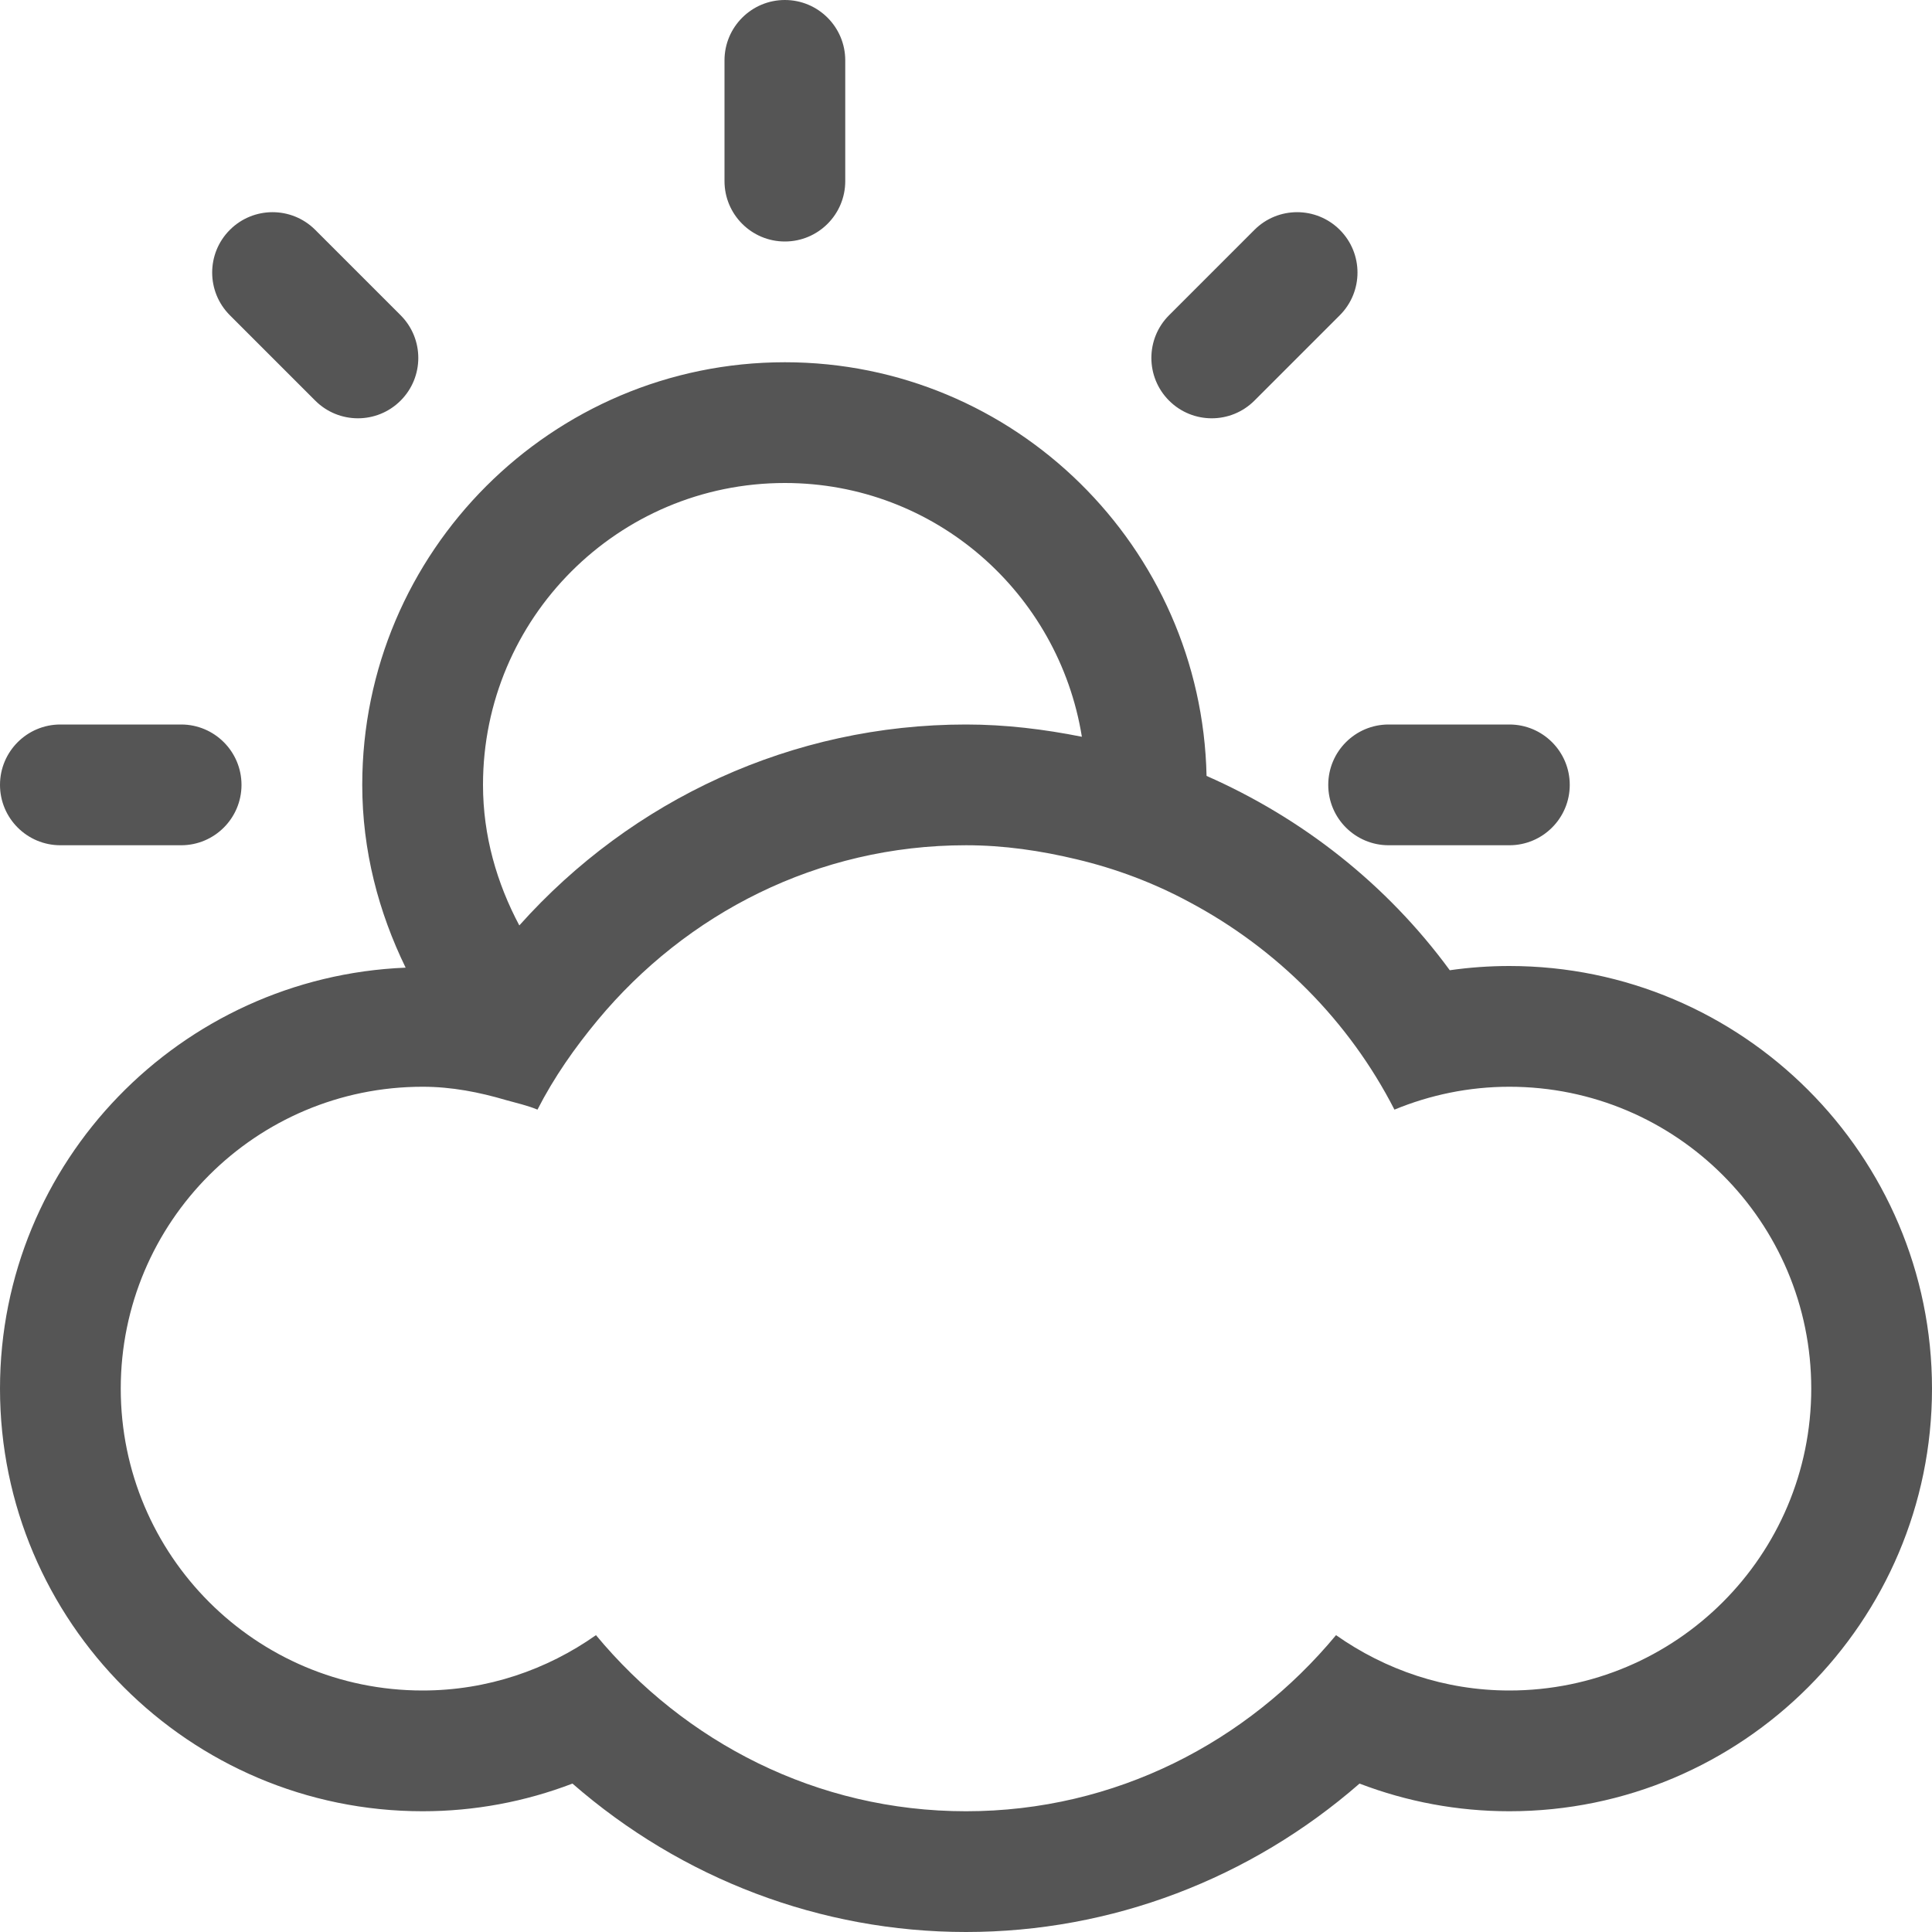
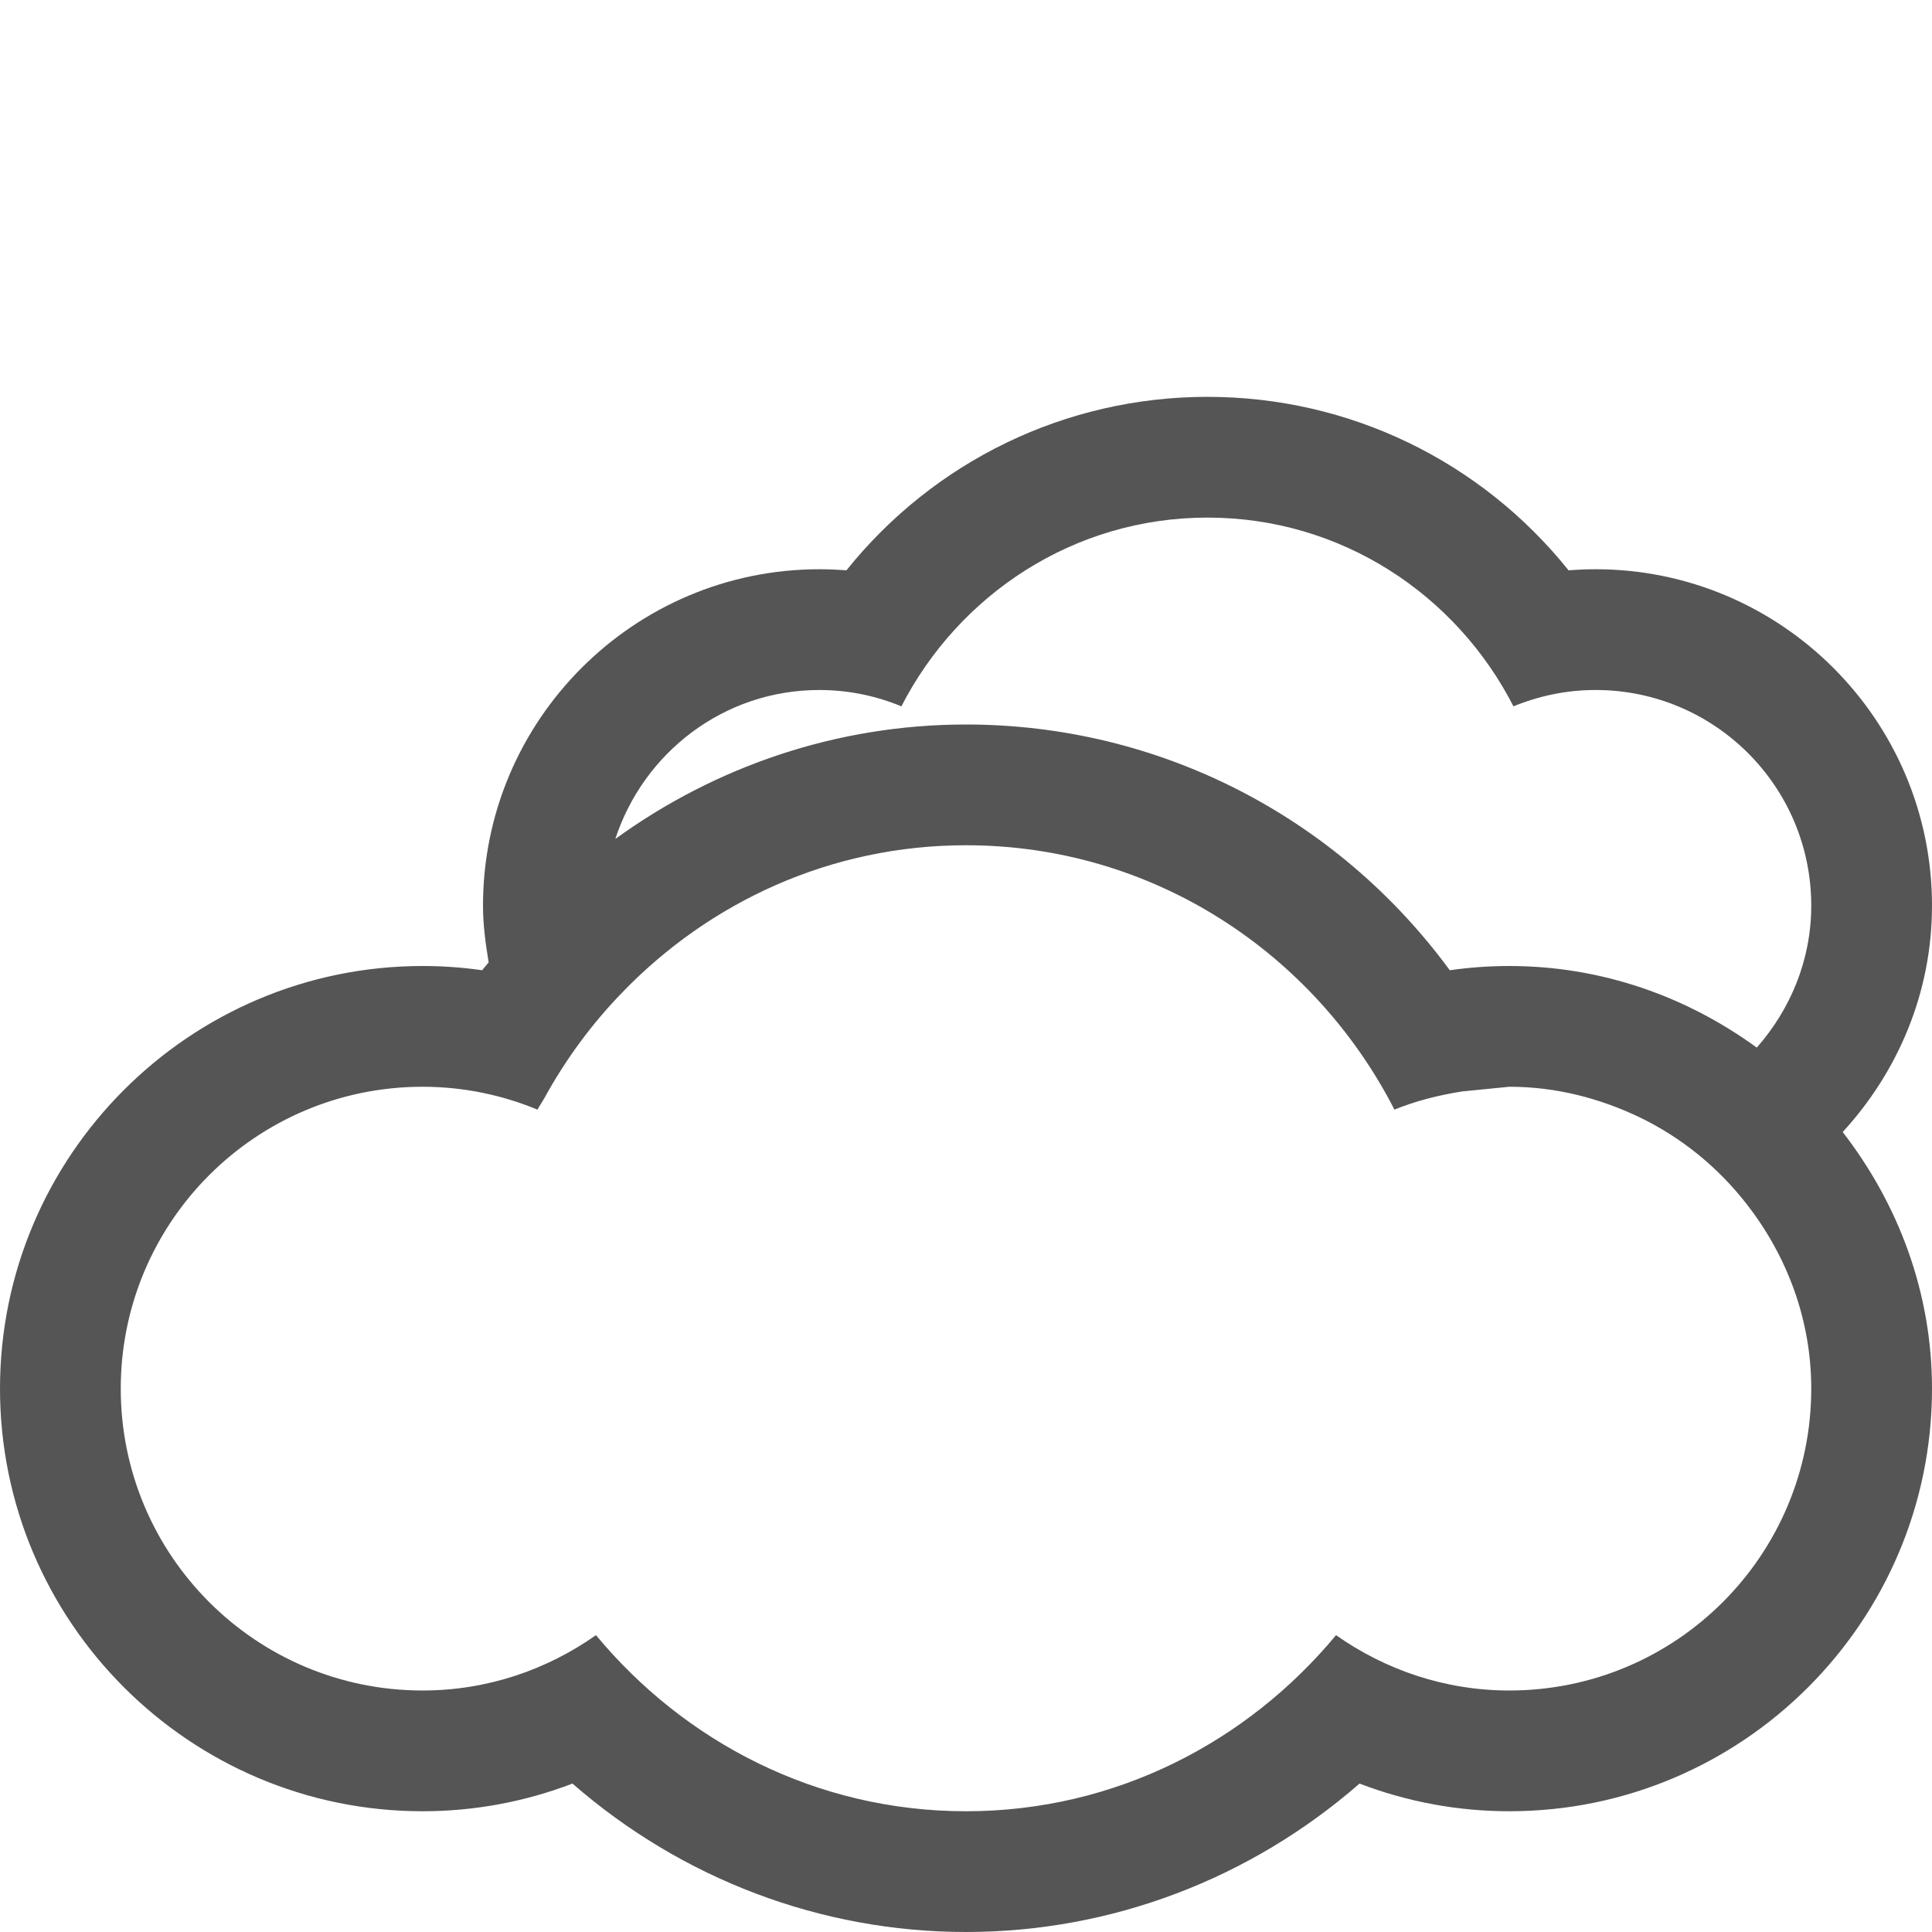
<svg xmlns="http://www.w3.org/2000/svg" x="0px" y="0px" width="512px" height="512px" viewBox="0 0 512 512" enable-background="new 0 0 512 512" xml:space="preserve">
-   <g>
-     <g>
-       <path fill="#555555" d="M208,64c8.833,0,16-7.167,16-16V16c0-8.833-7.167-16-16-16s-16,7.167-16,16v32    C192,56.833,199.167,64,208,64z M332.438,106.167l22.625-22.625c6.249-6.25,6.249-16.375,0-22.625    c-6.25-6.25-16.375-6.25-22.625,0l-22.625,22.625c-6.25,6.25-6.25,16.375,0,22.625    C316.062,112.417,326.188,112.417,332.438,106.167z M16,224h32c8.833,0,16-7.167,16-16s-7.167-16-16-16H16    c-8.833,0-16,7.167-16,16S7.167,224,16,224z M352,208c0,8.833,7.167,16,16,16h32c8.833,0,16-7.167,16-16s-7.167-16-16-16h-32    C359.167,192,352,199.167,352,208z M83.541,106.167c6.251,6.25,16.376,6.25,22.625,0c6.251-6.25,6.251-16.375,0-22.625    L83.541,60.917c-6.25-6.25-16.374-6.25-22.625,0c-6.25,6.25-6.25,16.375,0,22.625L83.541,106.167z M400,256    c-5.312,0-10.562,0.375-15.792,1.125c-16.771-22.875-39.124-40.333-64.458-51.5C318.459,145,268.938,96,208,96    c-61.75,0-112,50.25-112,112c0,17.438,4.334,33.75,11.5,48.438C47.875,258.875,0,307.812,0,368c0,61.75,50.25,112,112,112    c13.688,0,27.084-2.5,39.709-7.333C180.666,497.917,217.5,512,256,512c38.542,0,75.333-14.083,104.291-39.333    C372.916,477.5,386.312,480,400,480c61.75,0,112-50.25,112-112S461.75,256,400,256z M208,128c39.812,0,72.562,29.167,78.708,67.25    c-10.021-2-20.249-3.25-30.708-3.25c-45.938,0-88.5,19.812-118.375,53.25C131.688,234.083,128,221.542,128,208    C128,163.812,163.812,128,208,128z M400,448c-17.125,0-32.916-5.5-45.938-14.667C330.584,461.625,295.624,480,256,480    c-39.625,0-74.584-18.375-98.062-46.667C144.938,442.5,129.125,448,112,448c-44.188,0-80-35.812-80-80s35.812-80,80-80    c7.75,0,15.062,1.458,22.125,3.541c2.812,0.792,5.667,1.417,8.312,2.521c4.375-8.562,9.875-16.396,15.979-23.75    C181.792,242.188,216.562,224,256,224c10.125,0,19.834,1.458,29.25,3.709c10.562,2.499,20.542,6.291,29.834,11.291    c23.291,12.375,42.416,31.542,54.457,55.063C378.938,290.188,389.209,288,400,288c44.188,0,80,35.812,80,80S444.188,448,400,448z" />
-     </g>
-   </g>
+   <path fill="#555555" d="M512,240.001c0-49.167-40-89.146-89.167-89.146c-2.396,0-4.771,0.104-7.146,0.291  c-23.125-28.854-57.979-45.978-95.688-45.978c-37.688,0-72.562,17.124-95.688,45.979c-2.375-0.188-4.771-0.291-7.188-0.291  C168,150.855,128,190.834,128,240.001c0,5.146,0.688,10.104,1.5,15.042c-0.542,0.708-1.188,1.354-1.708,2.083  c-5.229-0.75-10.479-1.125-15.792-1.125C50.25,256.001,0,306.25,0,368c0,61.751,50.25,112,112,112c13.688,0,27.084-2.5,39.709-7.333  C180.666,497.917,217.5,512,256,512c38.542,0,75.333-14.083,104.291-39.333C372.916,477.5,386.312,480,400,480  c61.75,0,112-50.249,112-112c0-25.688-9.042-49.083-23.666-67.999C502.916,284.105,512,263.168,512,240.001z M400,448  c-17.125,0-32.916-5.499-45.938-14.666C330.583,461.625,295.624,480,256,480c-39.625,0-74.584-18.375-98.062-46.666  C144.938,442.501,129.126,448,112,448c-44.188,0-80-35.812-80-80s35.812-79.999,80-79.999c10.812,0,21.062,2.188,30.438,6.062  c0.562-1.062,1.25-2,1.812-3.021c5.625-10.271,12.562-19.688,20.666-28.042C188,239.084,220.083,224,256,224  c49.709,0,92.334,28.666,113.541,70.062c5.646-2.312,11.668-3.813,17.875-4.812L400,288c12.334,0,23.875,3.042,34.312,8  c11.312,5.416,21.021,13.374,28.646,23.188c10.5,13.521,17.042,30.354,17.042,48.812C480,412.188,444.188,448,400,448z   M465.562,277.625c-18.479-13.458-41-21.624-65.562-21.624c-5.312,0-10.562,0.375-15.792,1.125  c-29.874-40.708-77.021-65.125-128.208-65.125c-34.125,0-66.312,11.042-92.938,30.334c7.479-22.854,28.729-39.479,54.062-39.479  c7.75,0,15.062,1.562,21.75,4.332c15.188-29.562,45.625-50.02,81.125-50.02s65.958,20.457,81.084,50.02  c6.729-2.77,14.083-4.332,21.749-4.332c31.584,0,57.167,25.583,57.167,57.146C480,254.48,474.438,267.542,465.562,277.625z" />
</svg>
